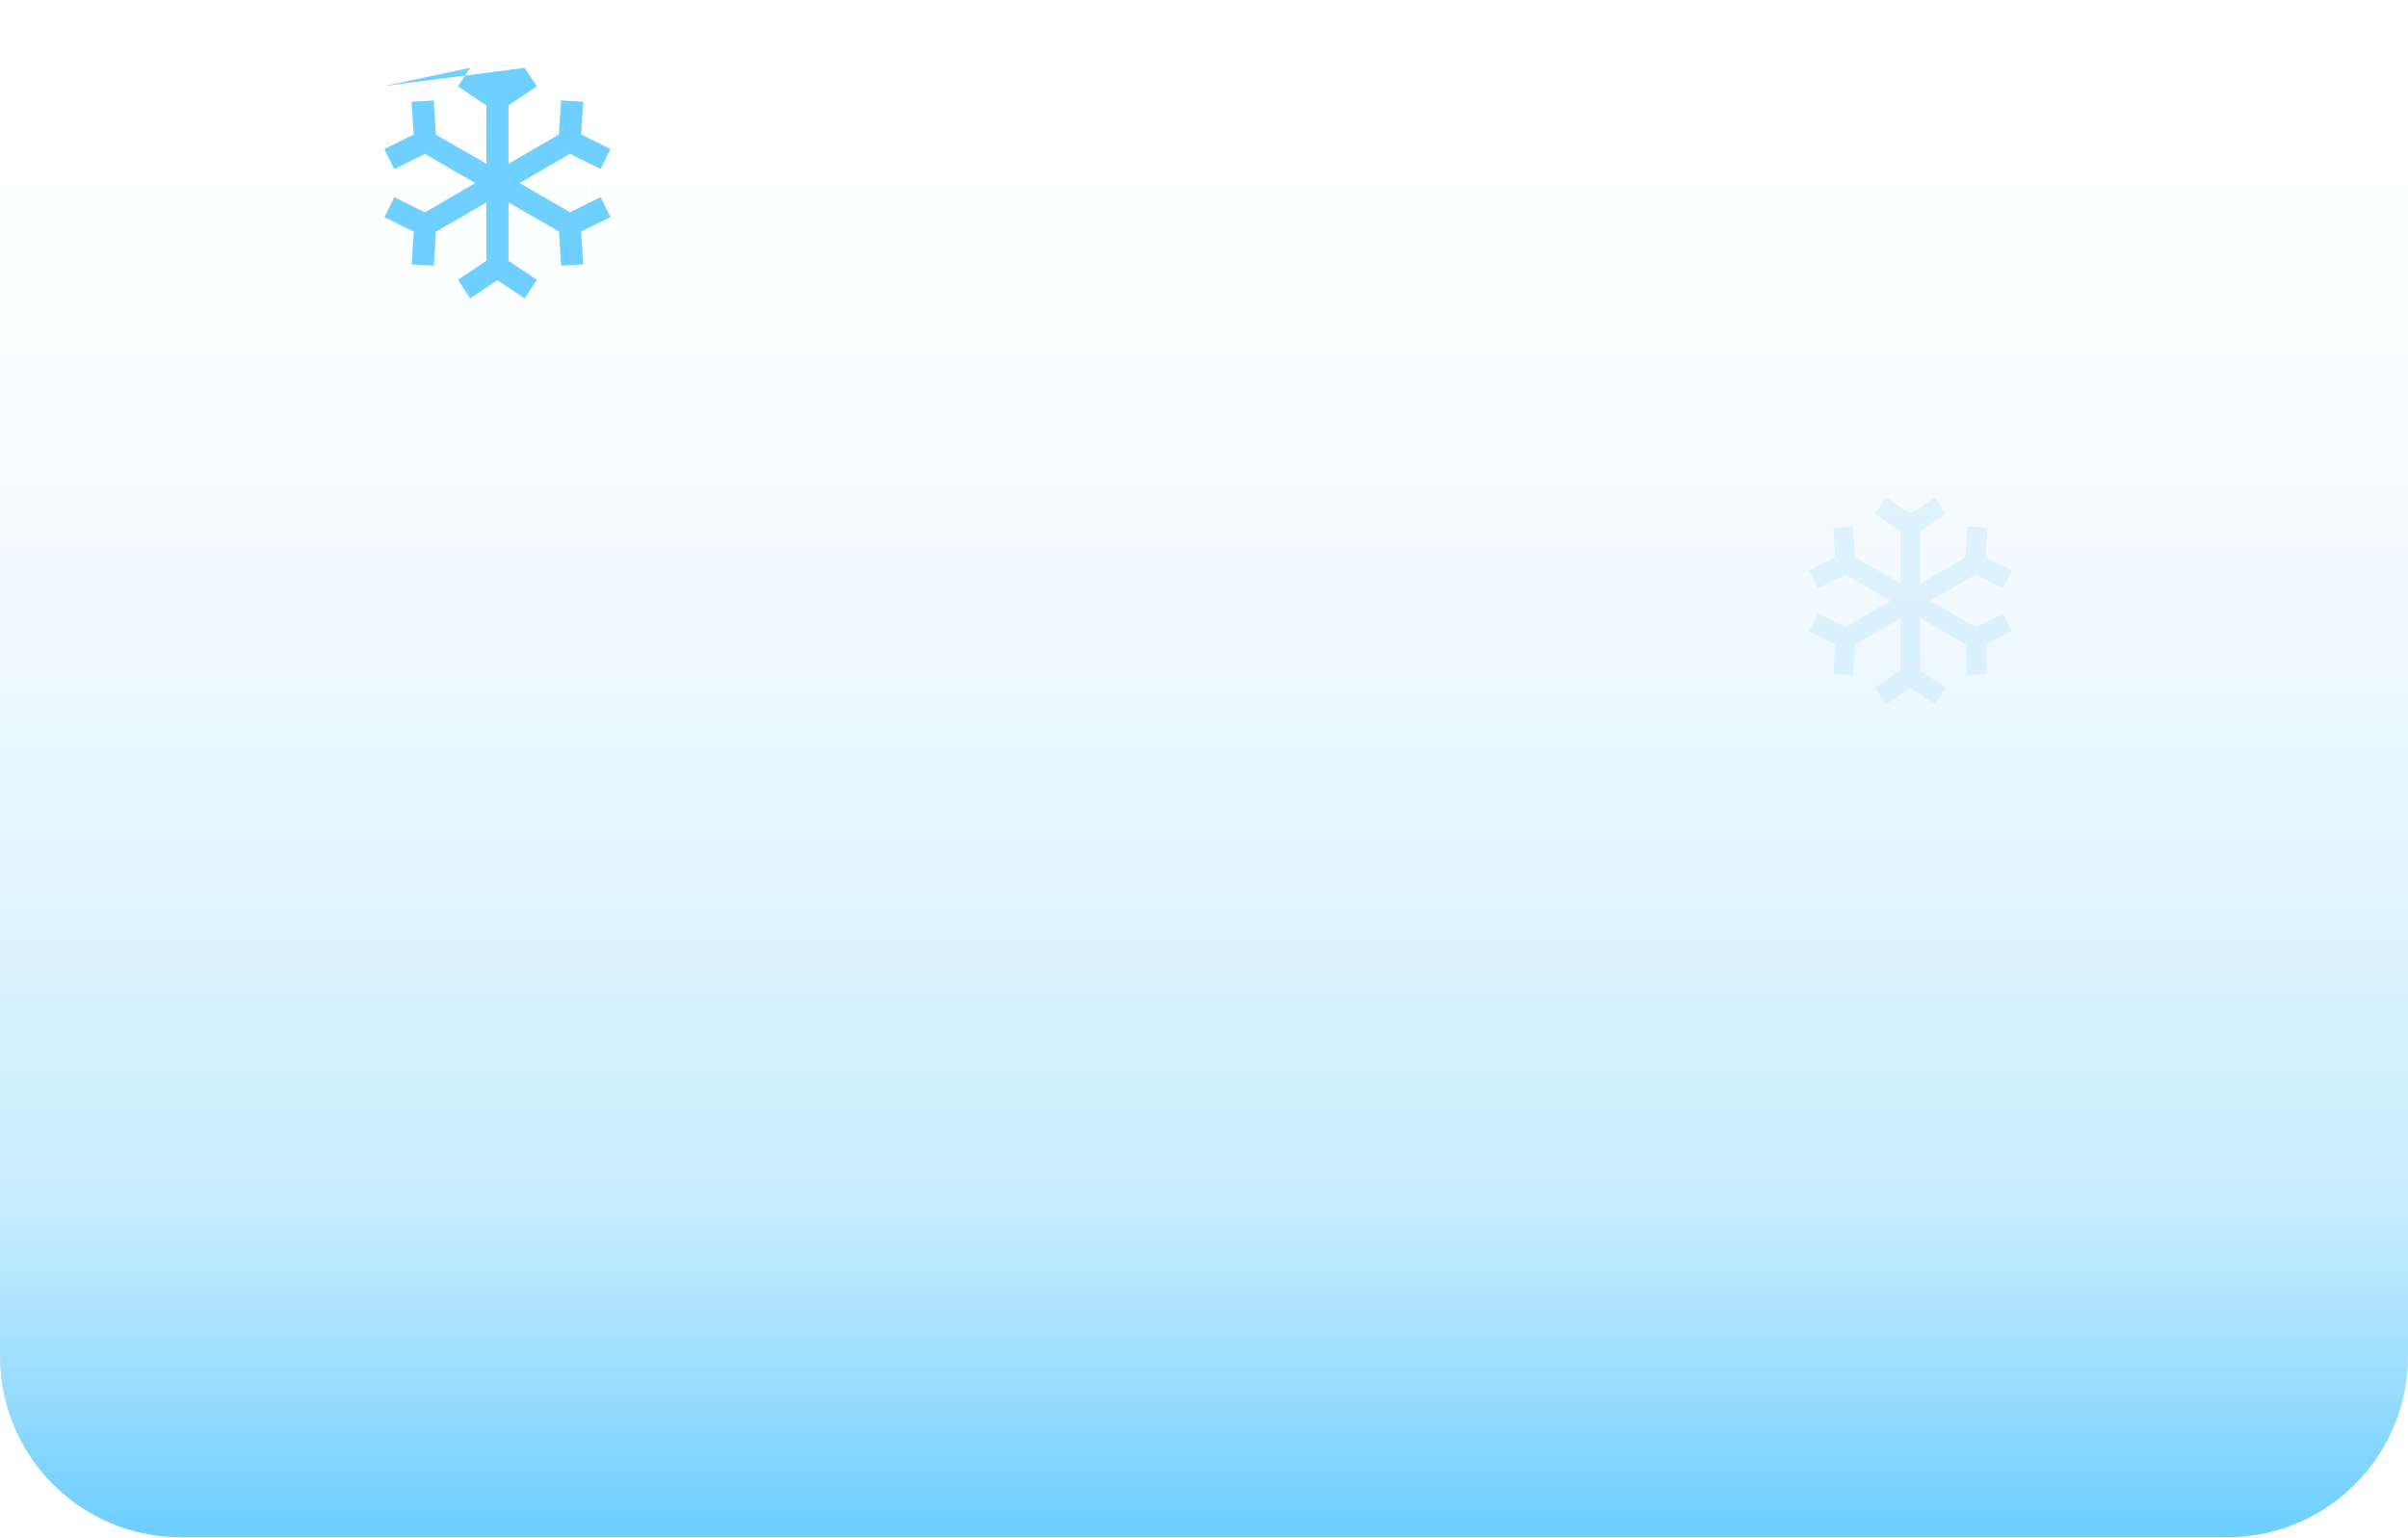
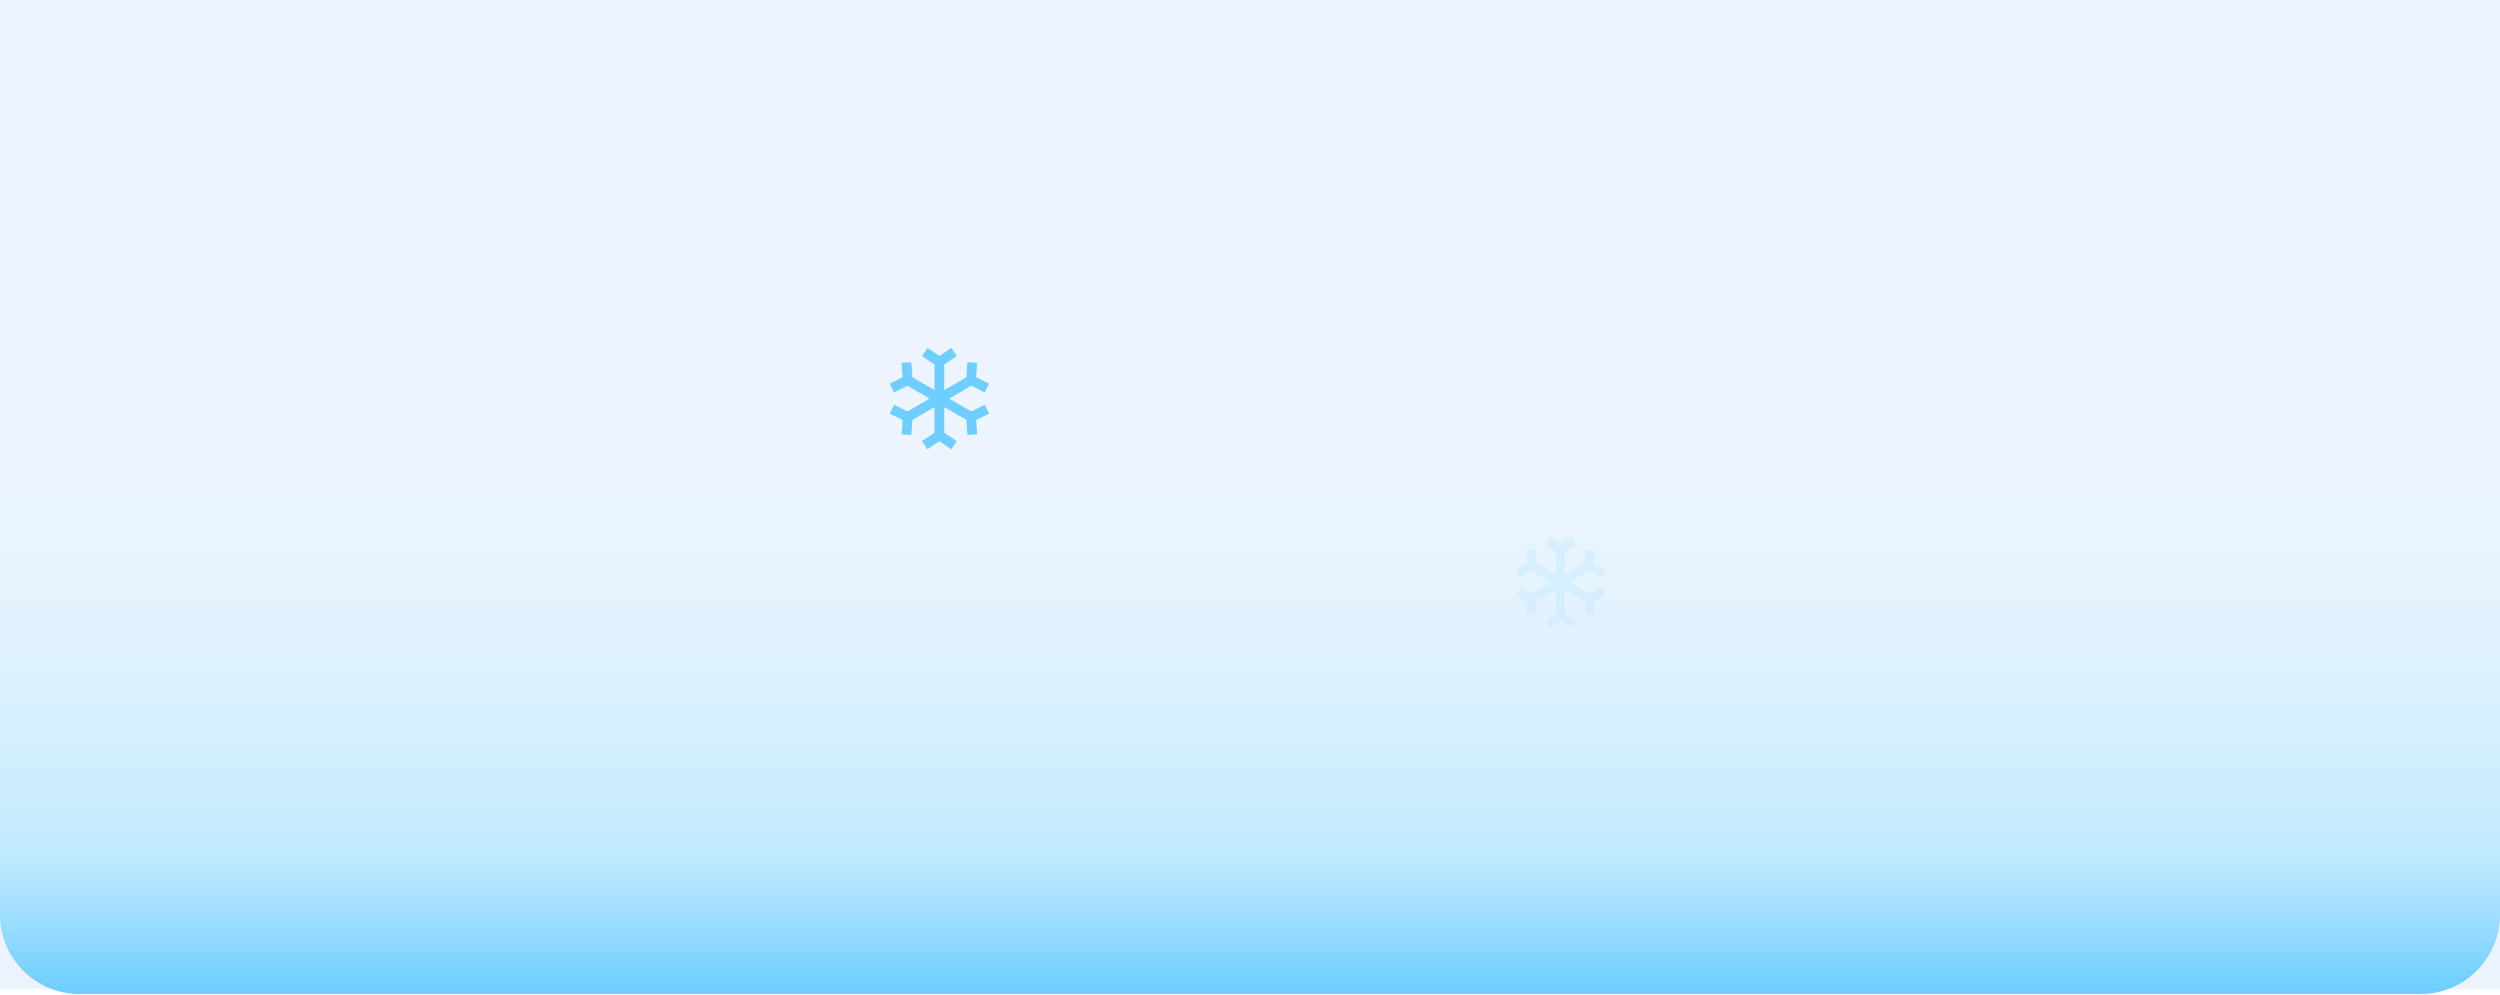
- <svg xmlns="http://www.w3.org/2000/svg" width="213px" height="136px" viewBox="0 0 213 136" version="1.1">
+ <svg xmlns="http://www.w3.org/2000/svg" width="503px" height="200px" viewBox="0 0 503 200" version="1.1">
  <defs>
    <linearGradient x1="50%" y1="0%" x2="50%" y2="99.273%" id="linearGradient-1">
      <stop stop-color="#FFFFFF" stop-opacity="0" offset="0%" />
      <stop stop-color="#B6E7FF" stop-opacity="0.797" offset="79.535%" />
      <stop stop-color="#6ECEFE" offset="100%" />
    </linearGradient>
  </defs>
  <g id="页面-1" stroke="none" stroke-width="1" fill="none" fill-rule="evenodd">
-     <g id="空调管理-手动控制" transform="translate(-535, -308)">
-       <g id="编组-9备份-12" transform="translate(535, 244)">
-         <g id="编组-15" transform="translate(0, 64)">
-           <path d="M0,0 L213,0 L213,120 C213,128.837 205.837,136 197,136 L16,136 C7.163,136 1.082166e-15,128.837 0,120 L0,0 L0,0 Z" id="矩形" fill="url(#linearGradient-1)" />
-           <g id="制冷-(2)备份" opacity="0.9" transform="translate(34, 6)" fill="#5FCAFF" fill-rule="nonzero">
-             <polygon id="路径" points="0.001 1.609 12.404 3.39704738e-16 13.495 1.642 10.98 3.323 10.98 8.484 15.435 5.902 15.631 2.881 17.589 3.003 17.403 5.898 19.993 7.183 19.121 8.953 16.415 7.607 11.967 10.198 16.422 12.78 19.129 11.434 20 13.204 17.41 14.489 17.596 17.383 15.638 17.506 15.443 14.481 10.98 11.911 10.98 17.076 13.491 18.757 12.401 20.399 10.001 18.786 7.596 20.395 6.505 18.753 9.021 17.072 9.021 11.911 4.565 14.494 4.371 17.514 2.412 17.392 2.598 14.497 0.009 13.212 0.88 11.442 3.586 12.789 8.034 10.198 3.579 7.615 0.873 8.962 0 7.188 2.59 5.903 2.405 3.008 4.363 2.886 4.558 5.91 9.021 8.484 9.021 3.323 6.505 1.642 7.596 0">
-                         </polygon>
-           </g>
-           <polygon id="路径" fill="#C5E9FD" fill-rule="nonzero" opacity="0.5" points="168.984 45.452 171.141 44.008 172.119 45.481 169.862 46.989 169.862 51.619 173.859 49.302 174.035 46.592 175.792 46.702 175.625 49.299 177.948 50.452 177.166 52.04 174.739 50.832 170.749 53.156 174.745 55.473 177.173 54.265 177.955 55.853 175.631 57.006 175.798 59.603 174.041 59.712 173.867 56.999 169.862 54.693 169.862 59.327 172.116 60.835 171.137 62.308 168.984 60.861 166.826 62.305 165.848 60.831 168.106 59.324 168.106 54.693 164.108 57.01 163.933 59.72 162.176 59.61 162.343 57.013 160.02 55.861 160.802 54.273 163.229 55.481 167.22 53.156 163.223 50.839 160.795 52.047 160.012 50.456 162.336 49.303 162.17 46.707 163.927 46.597 164.101 49.31 168.106 51.619 168.106 46.989 165.848 45.481 166.826 44.008">
-                     </polygon>
+     <g id="空调管理-手动控制" transform="translate(-390, -717)">
+       <g id="编组-15" transform="translate(390, 717)">
+         <rect id="矩形" fill="#ECF3FD" x="0" y="0" width="503" height="199" />
+         <path d="M0,64 L503,64 L503,184 C503,192.837 495.837,200 487,200 L16,200 C7.163,200 1.082166e-15,192.837 0,184 L0,64 L0,64 Z" id="矩形" fill="url(#linearGradient-1)" />
+         <g id="制冷-(2)备份" opacity="0.9" transform="translate(179, 70)" fill="#5FCAFF" fill-rule="nonzero">
+           <polygon id="路径" points="10.001 1.609 12.404 3.39704738e-16 13.495 1.642 10.98 3.323 10.98 8.484 15.435 5.902 15.631 2.881 17.589 3.003 17.403 5.898 19.993 7.183 19.121 8.953 16.415 7.607 11.967 10.198 16.422 12.78 19.129 11.434 20 13.204 17.41 14.489 17.596 17.383 15.638 17.506 15.443 14.481 10.98 11.911 10.98 17.076 13.491 18.757 12.401 20.399 10.001 18.786 7.596 20.395 6.505 18.753 9.021 17.072 9.021 11.911 4.565 14.494 4.371 17.514 2.412 17.392 2.598 14.497 0.009 13.212 0.88 11.442 3.586 12.789 8.034 10.198 3.579 7.615 0.873 8.962 0 7.188 2.59 5.903 2.405 3.008 4.363 2.886 4.558 5.91 9.021 8.484 9.021 3.323 6.505 1.642 7.596 0" />
        </g>
+         <polygon id="路径" fill="#C5E9FD" fill-rule="nonzero" opacity="0.5" points="313.984 109.452 316.141 108.008 317.119 109.481 314.862 110.989 314.862 115.619 318.859 113.302 319.035 110.592 320.792 110.702 320.625 113.299 322.948 114.452 322.166 116.04 319.739 114.832 315.749 117.156 319.745 119.473 322.173 118.265 322.955 119.853 320.631 121.006 320.798 123.603 319.041 123.712 318.867 120.999 314.862 118.693 314.862 123.327 317.116 124.835 316.137 126.308 313.984 124.861 311.826 126.305 310.848 124.831 313.106 123.324 313.106 118.693 309.108 121.01 308.933 123.72 307.176 123.61 307.343 121.013 305.02 119.861 305.802 118.273 308.229 119.481 312.22 117.156 308.223 114.839 305.795 116.047 305.012 114.456 307.336 113.303 307.17 110.707 308.927 110.597 309.101 113.31 313.106 115.619 313.106 110.989 310.848 109.481 311.826 108.008" />
      </g>
    </g>
  </g>
</svg>
